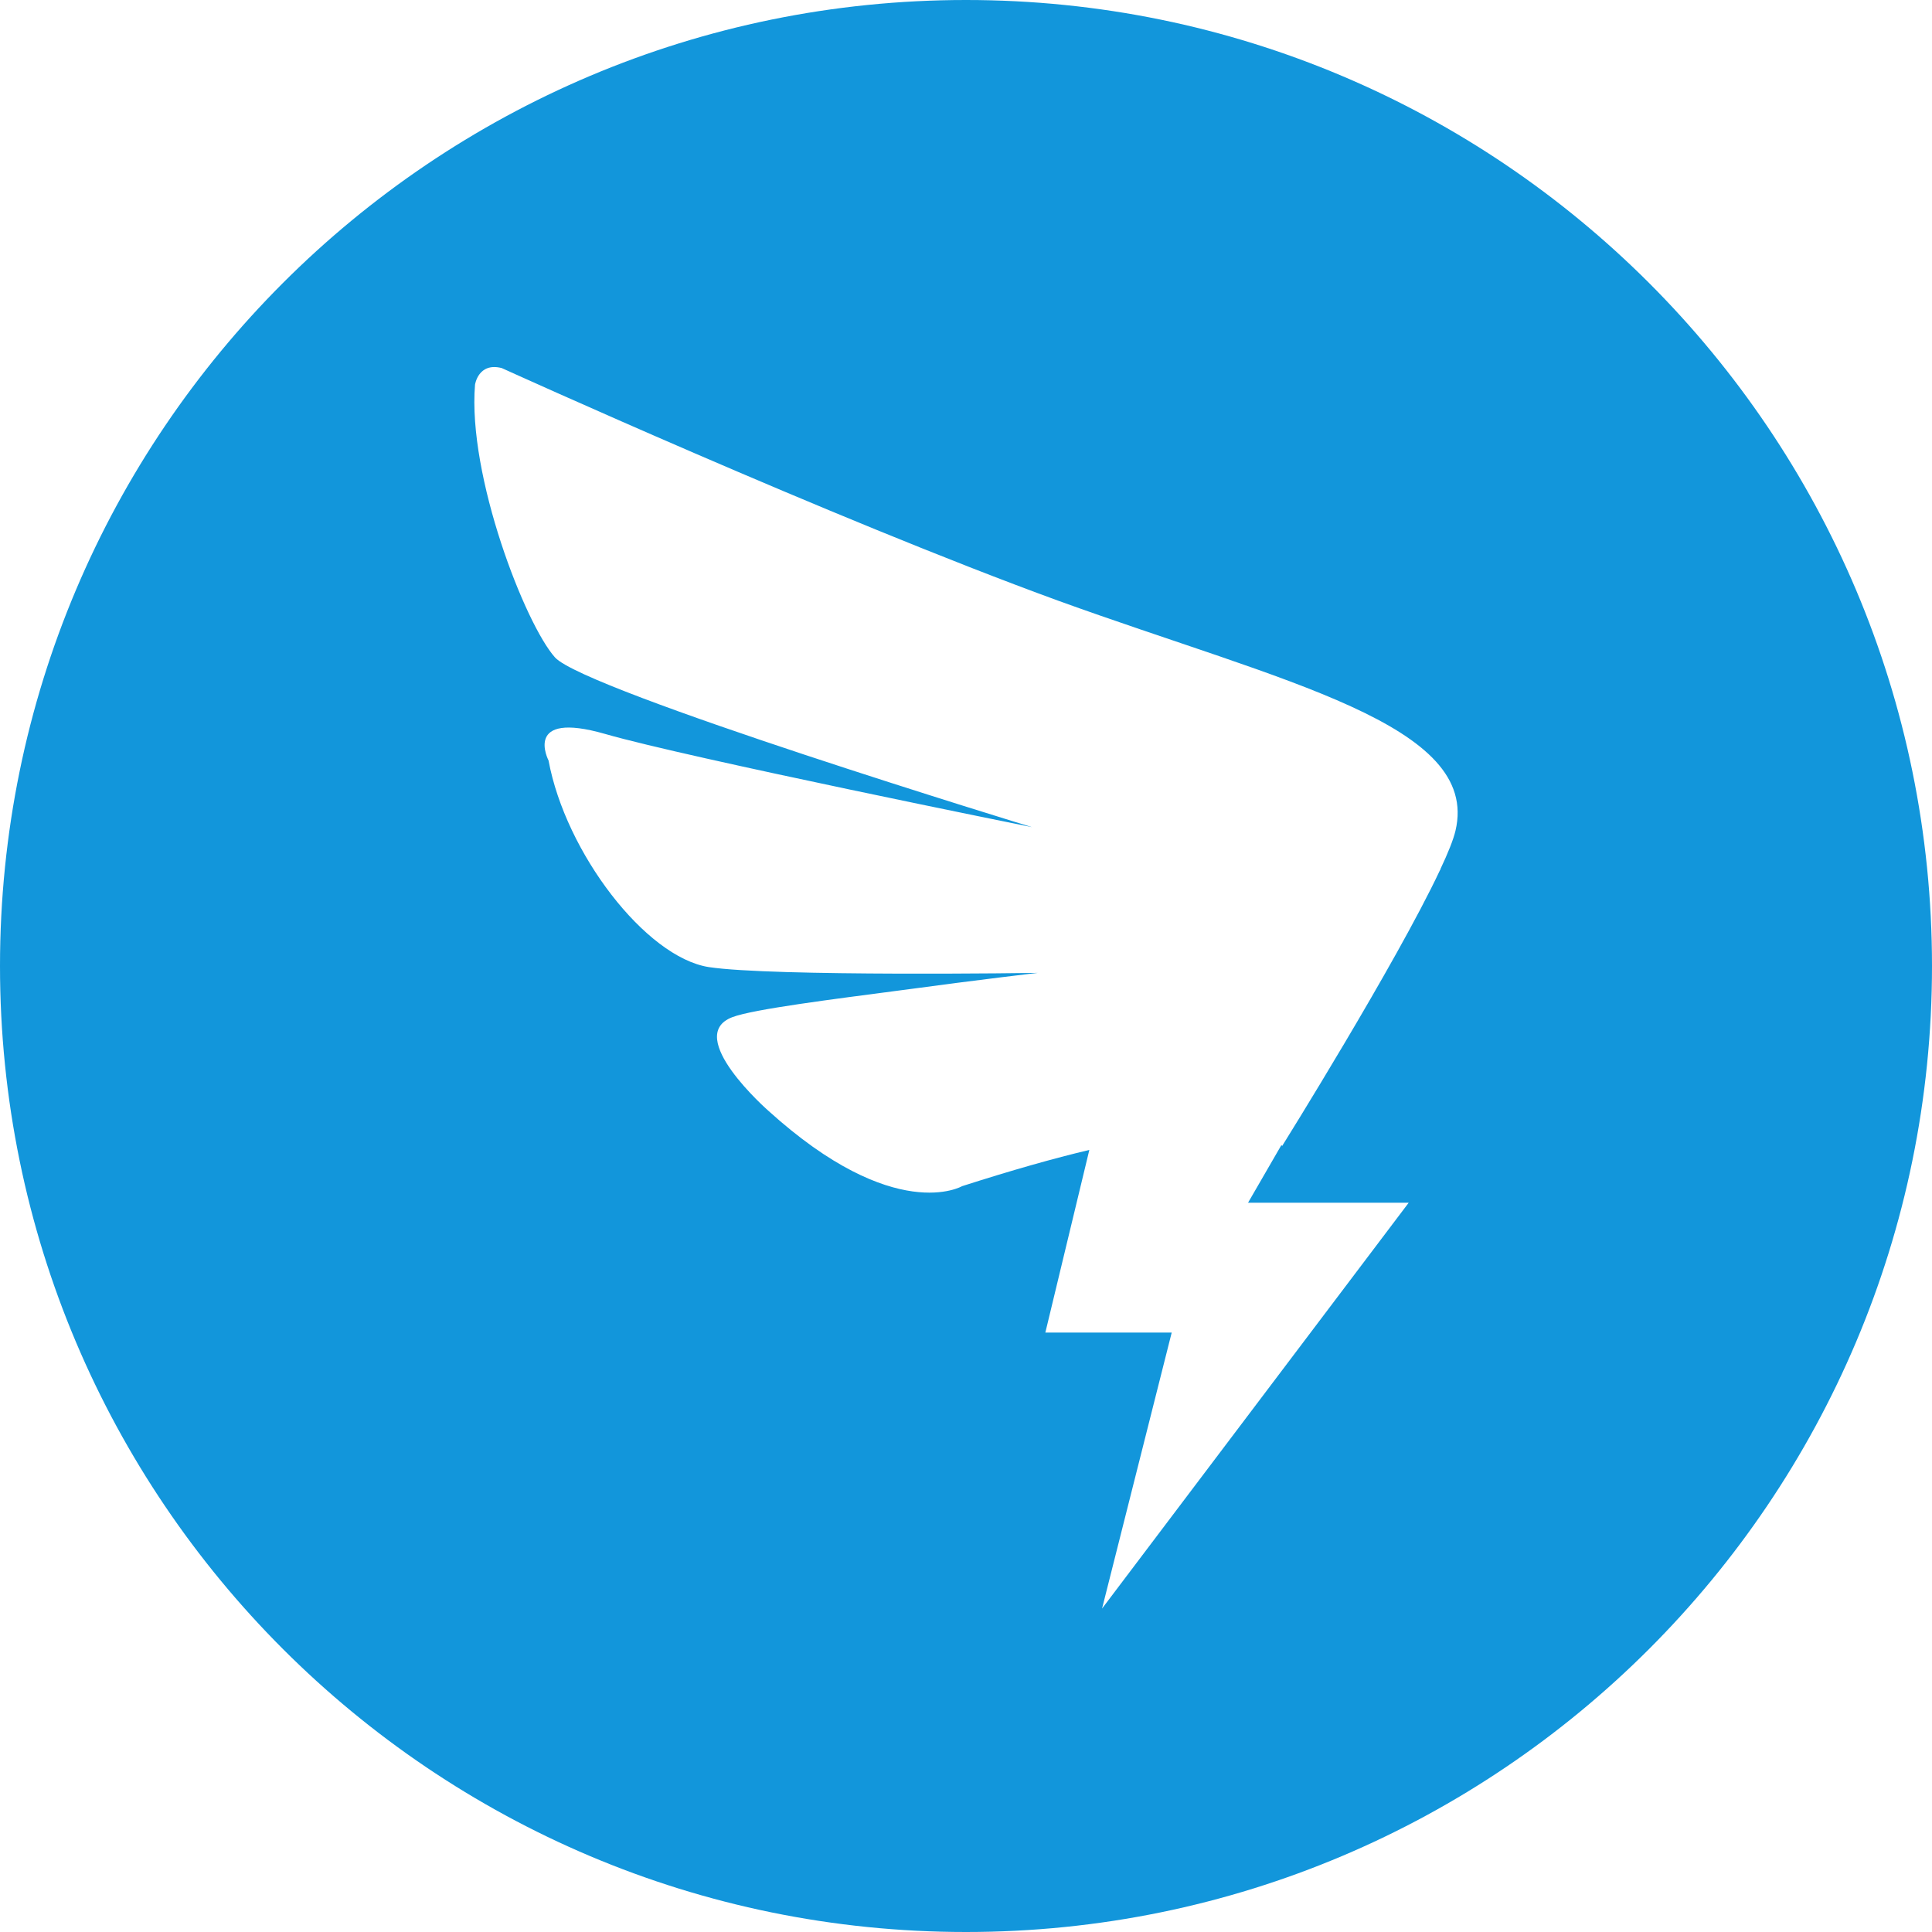
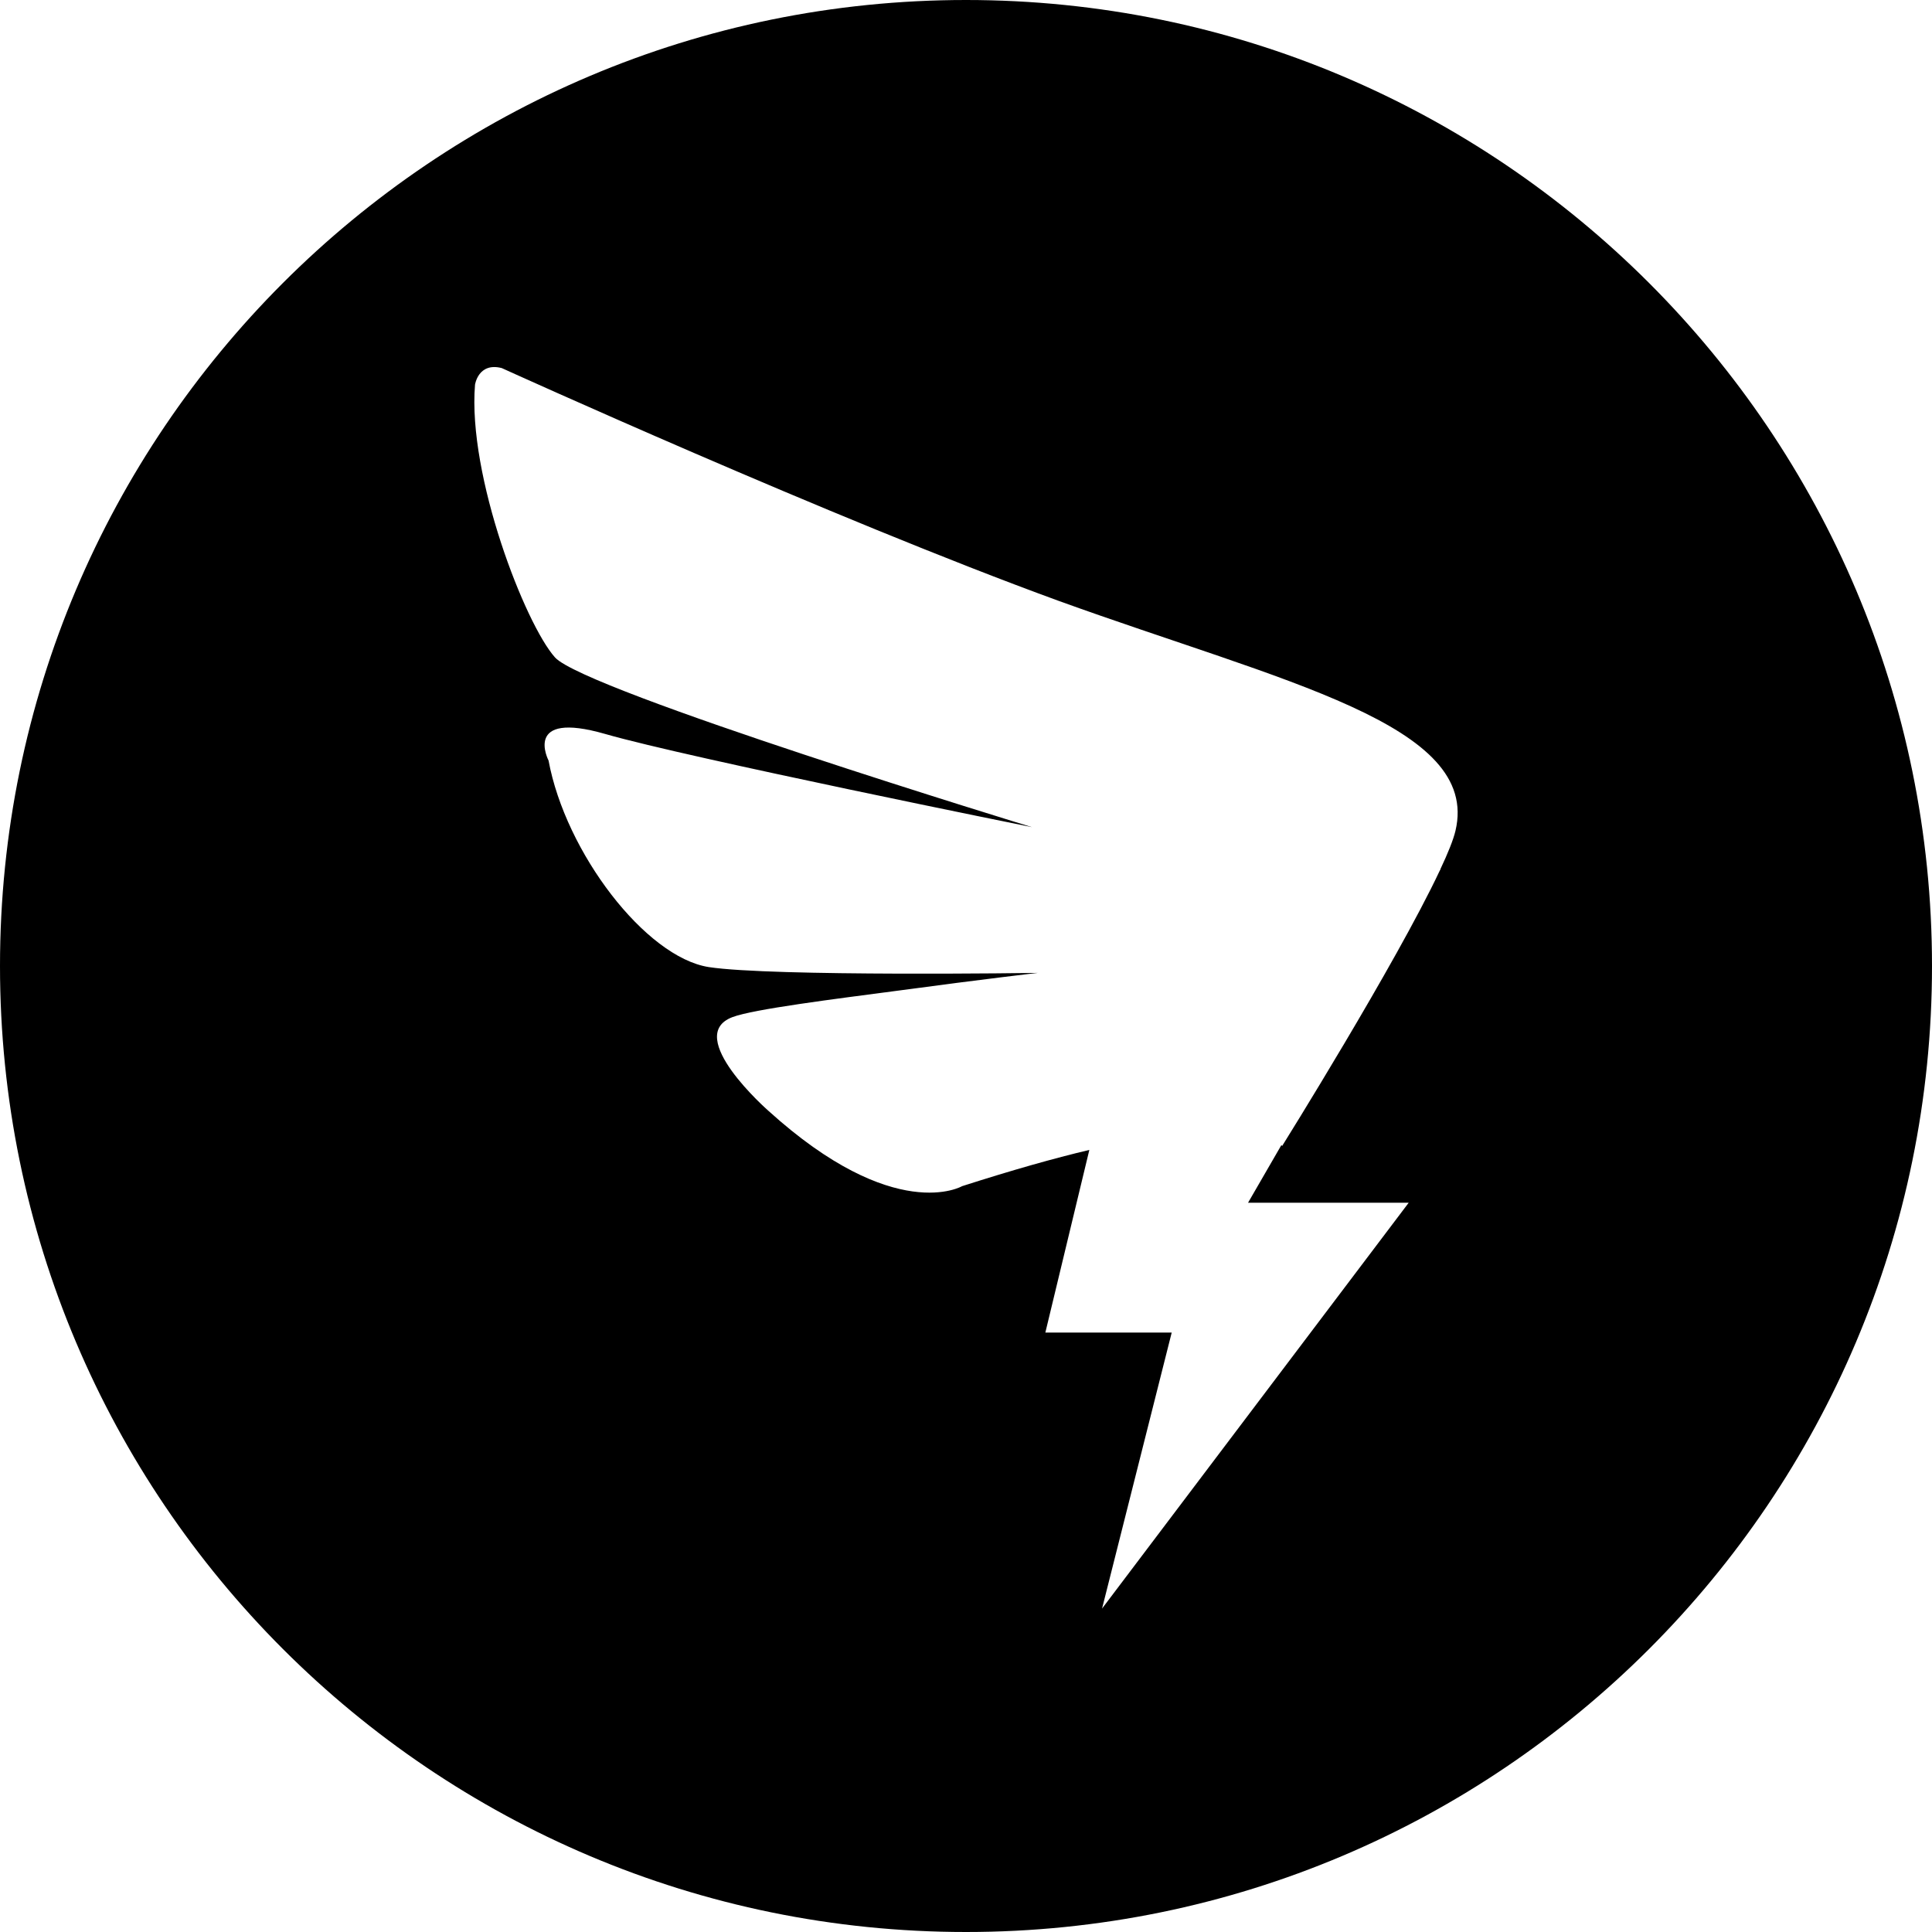
- <svg xmlns="http://www.w3.org/2000/svg" width="1000px" height="1000px" viewBox="0 0 1000 1000" version="1.1">
+ <svg xmlns="http://www.w3.org/2000/svg" width="896px" height="896px" viewBox="0 0 896 896" version="1.1">
  <defs />
  <g id="Page-1" stroke="none" stroke-width="1" fill="none" fill-rule="evenodd">
-     <g id="icon" fill-rule="nonzero" fill="#1296DB">
-       <path d="M500,0 C223.884,0 0,223.884 0,500 C0,776.116 223.884,1000 500,1000 C776.116,1000 1000,776.116 1000,500 C1000,223.884 776.116,0 500,0 Z M753.348,430.022 C752.232,434.71 749.442,441.629 745.536,449.888 L745.647,449.888 L745.201,450.67 C722.545,498.772 663.616,593.192 663.616,593.192 C663.616,593.192 663.504,592.969 663.281,592.634 L645.982,622.545 L729.129,622.545 L570.424,832.589 L606.473,689.732 L541.071,689.732 L563.839,595.201 C545.424,599.554 523.772,605.692 497.991,613.951 C497.991,613.951 463.17,634.263 397.656,574.888 C397.656,574.888 353.46,536.161 379.129,526.451 C390.067,522.321 432.031,517.076 465.067,512.723 C509.71,506.696 537.165,503.571 537.165,503.571 C537.165,503.571 399.554,505.58 366.853,500.558 C334.152,495.424 292.746,441.295 283.929,393.638 C283.929,393.638 270.312,367.522 313.281,379.911 C356.25,392.299 534.152,428.125 534.152,428.125 C534.152,428.125 302.679,357.478 287.277,340.29 C271.875,323.103 241.964,246.317 245.871,199.107 C245.871,199.107 247.545,187.388 259.71,190.513 C259.71,190.513 430.804,268.304 547.768,310.938 C664.732,353.237 766.406,374.888 753.348,430.022 Z" id="Shape" />
+     <g id="icon" fill-rule="nonzero" fill="#000000">
+       <path d="M448,0 C200.6,0 0,200.6 0,448 C0,695.4 200.6,896 448,896 C695.4,896 896,695.4 896,448 C896,200.6 695.4,0 448,0 Z M675,385.3 C674,389.5 671.5,395.7 668,403.1 L668.1,403.1 L667.7,403.8 C647.4,446.9 594.6,531.5 594.6,531.5 C594.6,531.5 594.5,531.3 594.3,531 L578.8,557.8 L653.3,557.8 L511.1,746 L543.4,618 L484.8,618 L505.2,533.3 C488.7,537.2 469.3,542.7 446.2,550.1 C446.2,550.1 415,568.3 356.3,515.1 C356.3,515.1 316.7,480.4 339.7,471.7 C349.5,468 387.1,463.3 416.7,459.4 C456.7,454 481.3,451.2 481.3,451.2 C481.3,451.2 358,453 328.7,448.5 C299.4,443.9 262.3,395.4 254.4,352.7 C254.4,352.7 242.2,329.3 280.7,340.4 C319.2,351.5 478.6,383.6 478.6,383.6 C478.6,383.6 271.2,320.3 257.4,304.9 C243.6,289.5 216.8,220.7 220.3,178.4 C220.3,178.4 221.8,167.9 232.7,170.7 C232.7,170.7 386,240.4 490.8,278.6 C595.6,316.5 686.7,335.9 675,385.3 Z" id="Shape" />
    </g>
  </g>
</svg>
